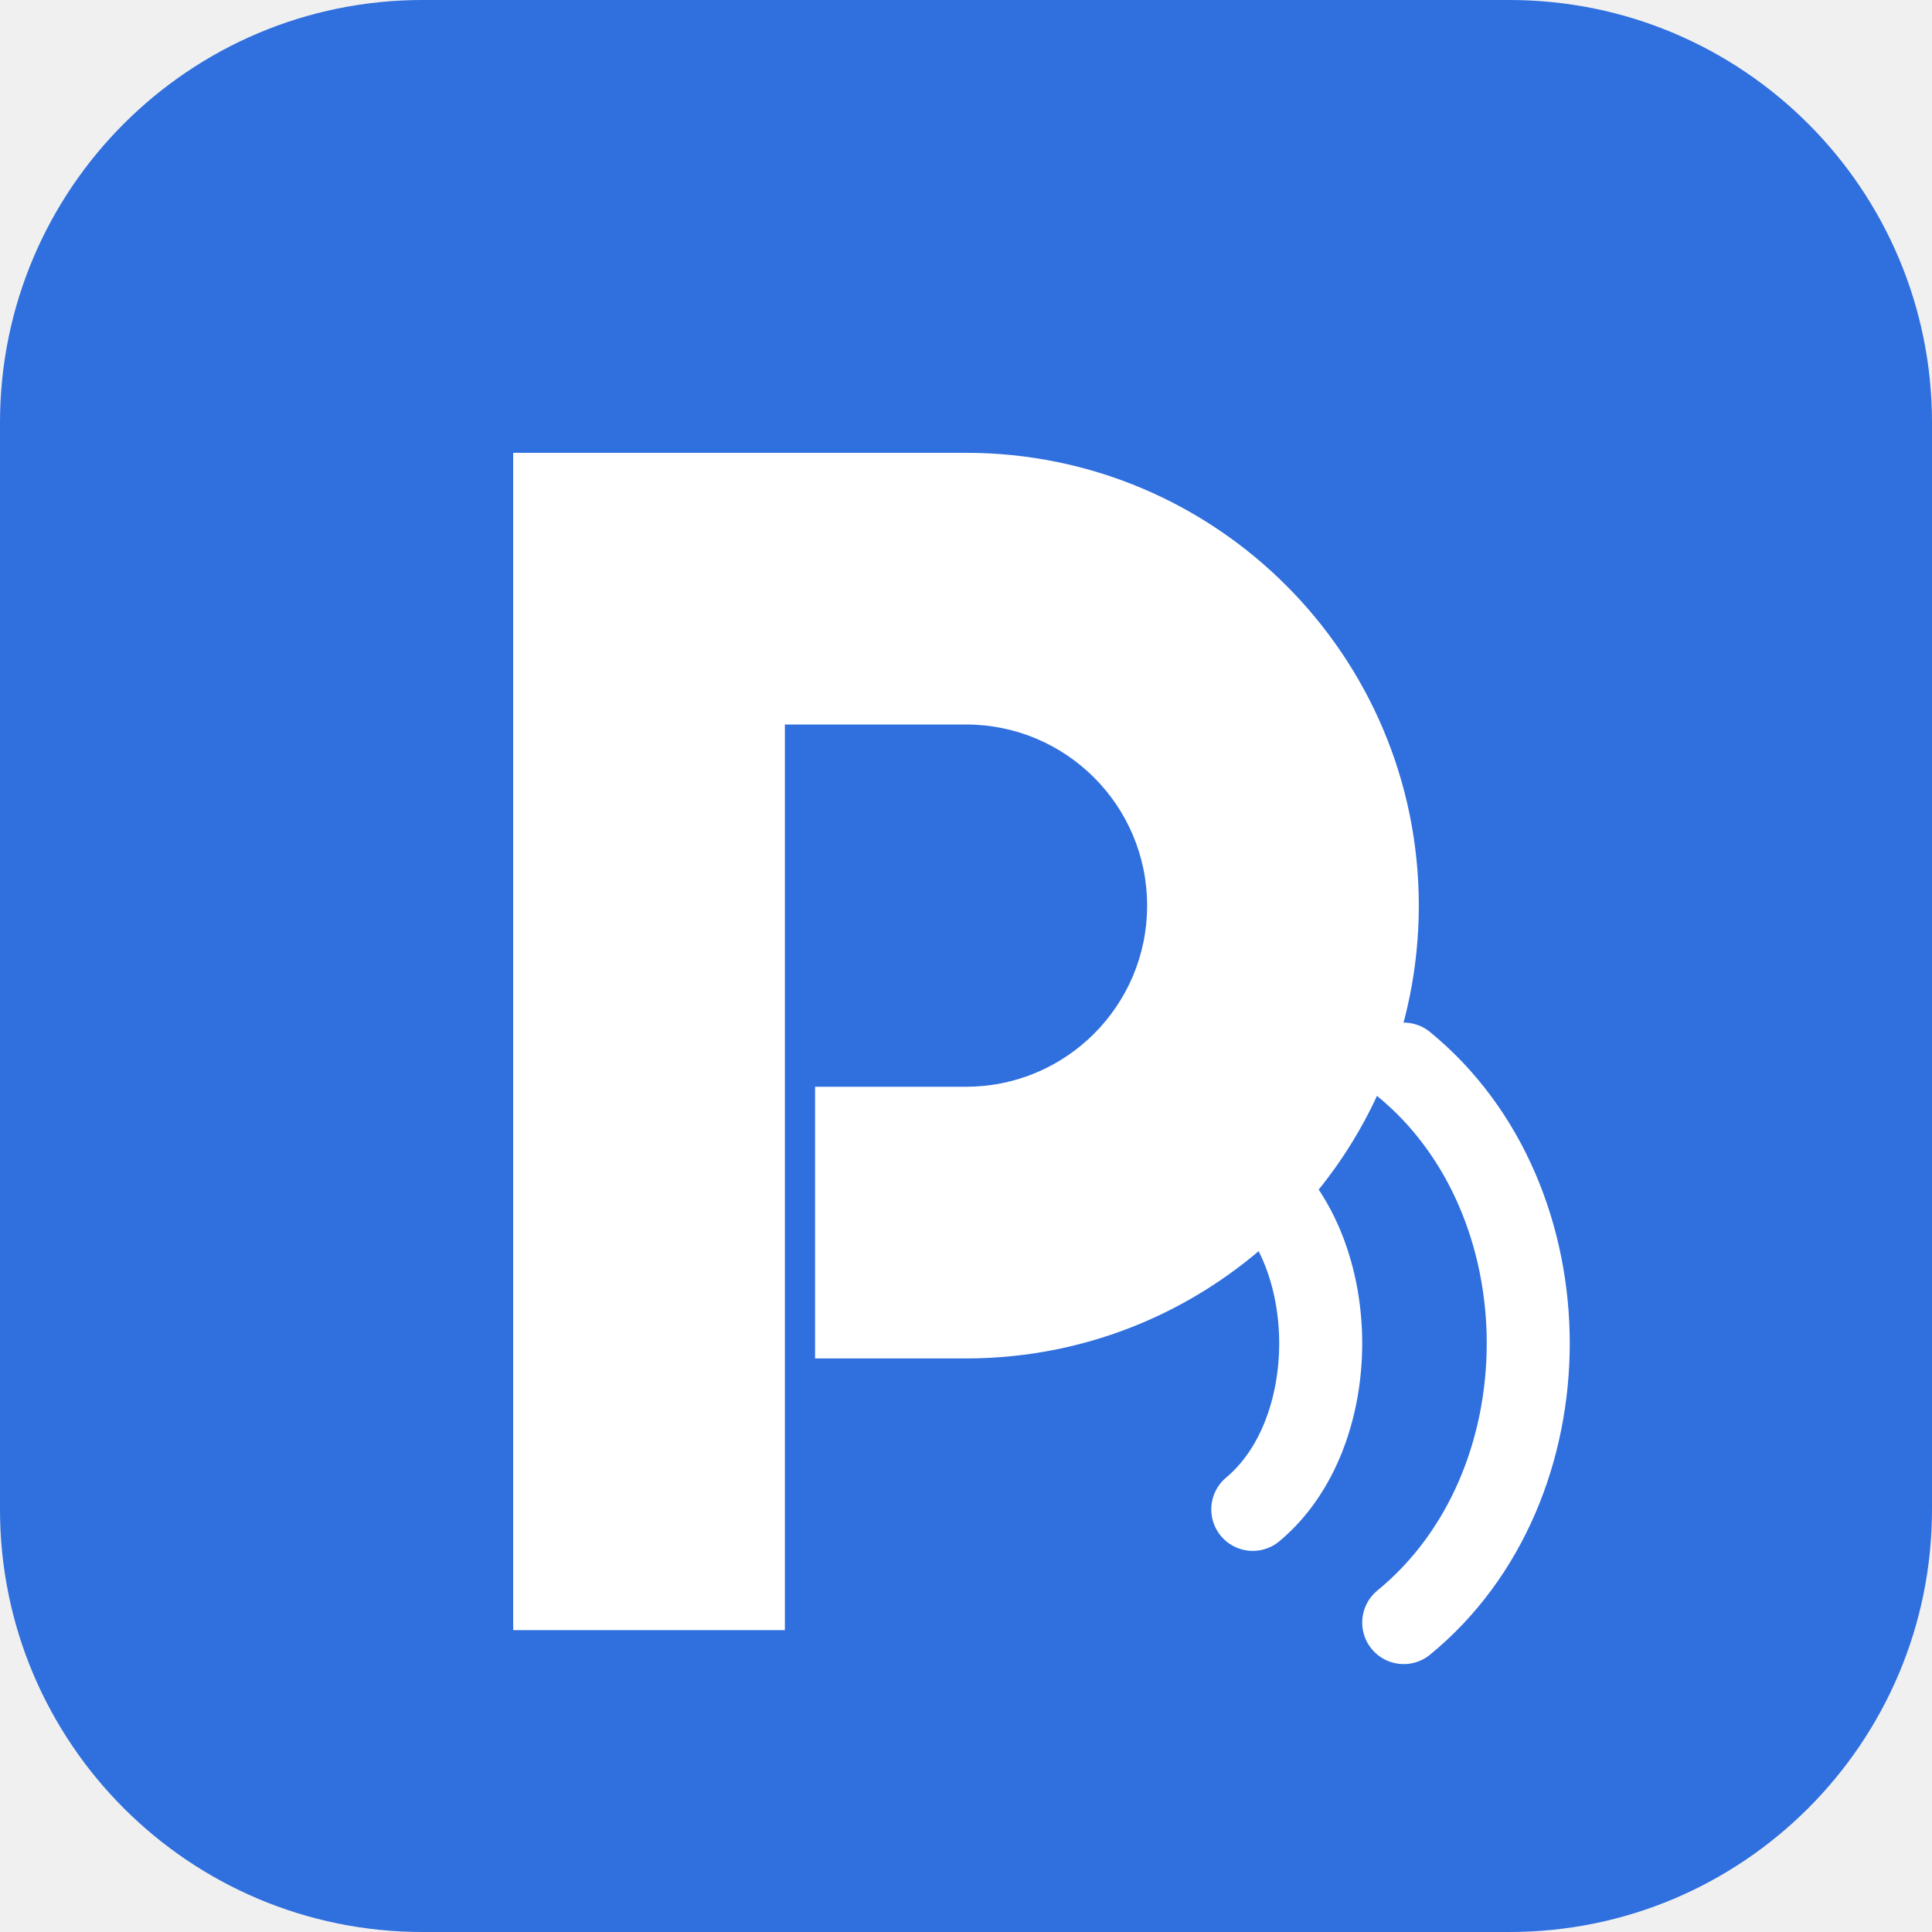
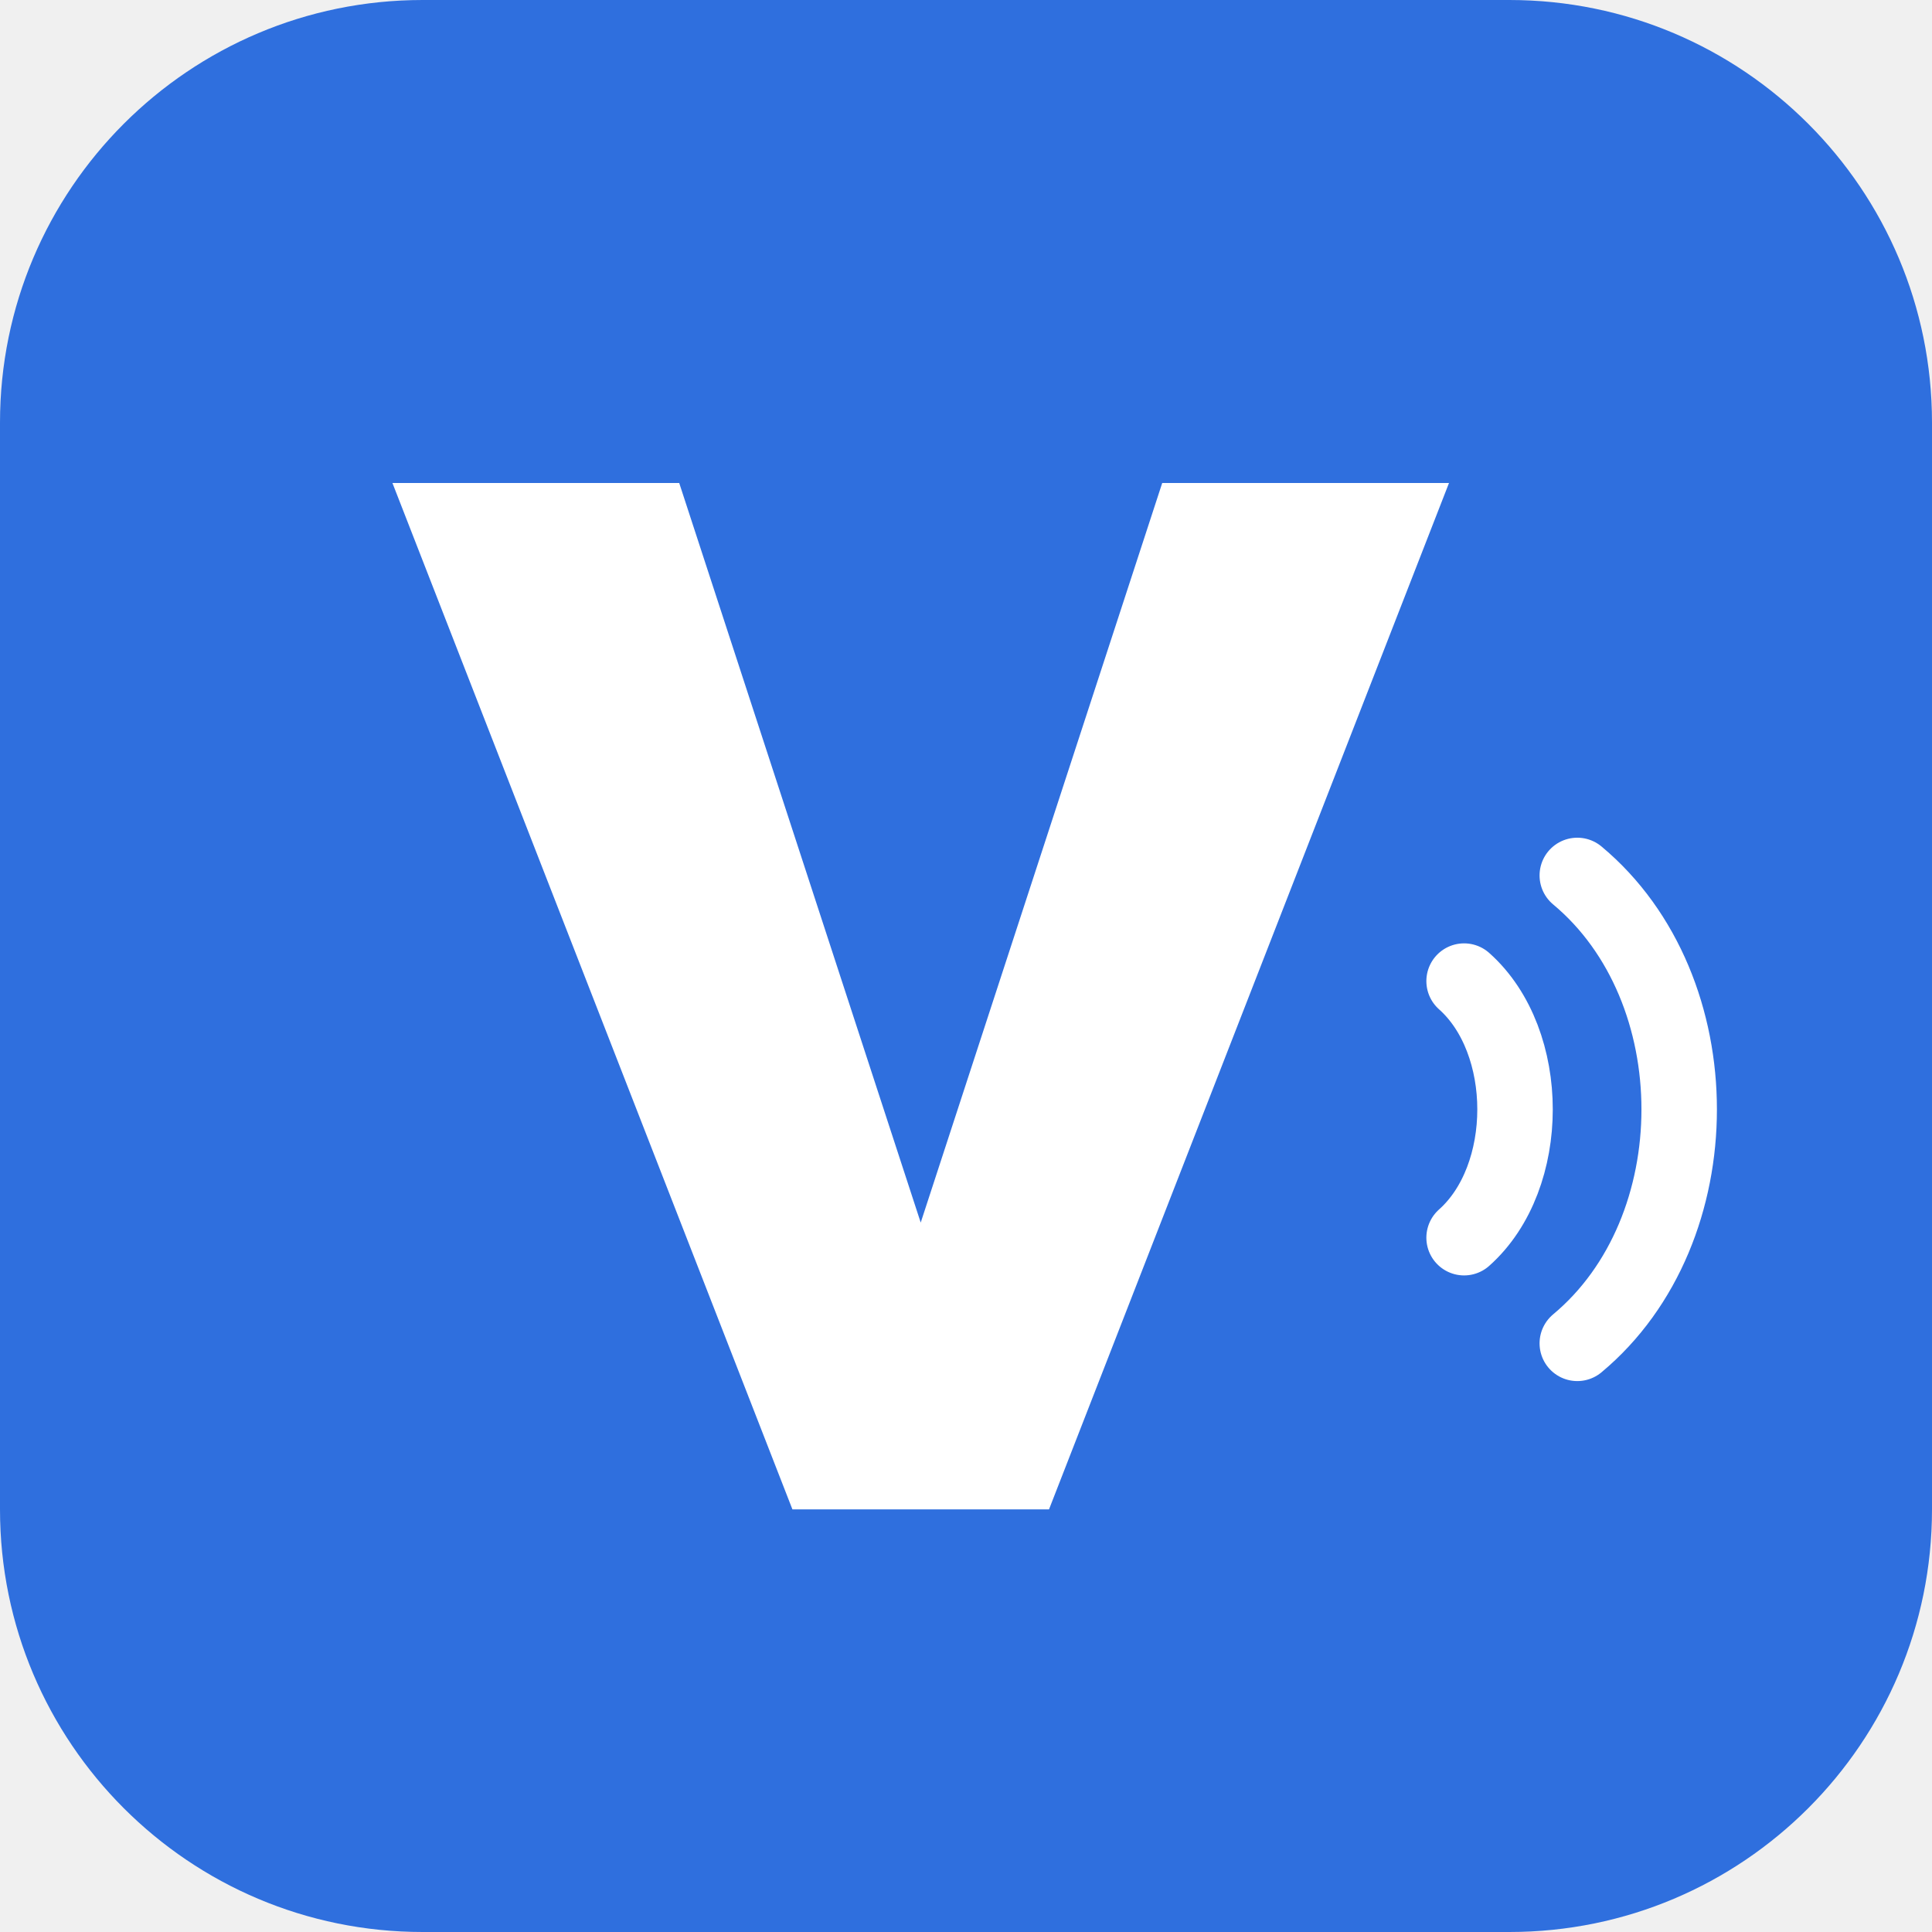
<svg xmlns="http://www.w3.org/2000/svg" viewBox="0 0 512 512">
  <rect width="512" height="512" rx="112" fill="#2f6fde" />
-   <path d="M136 120h120a120 120 0 0 1 0 240h-40v-72h40a48 48 0 0 0 0-96h-48v240h-72z" fill="#fff" />
-   <path d="M332 312c24 20 24 68 0 88M372 282c44 36 44 112 0 148" stroke="#fff" stroke-width="22" fill="none" stroke-linecap="round" />
+   <path d="M104 128h76l64 196 64-196h76L278 400h-68z" fill="#fff" />
+   <path d="M372 300c18 16 18 52 0 68M402 272c36 30 36 94 0 124" stroke="#fff" stroke-width="20" fill="none" stroke-linecap="round" transform="translate(16 -40)" />
</svg>
